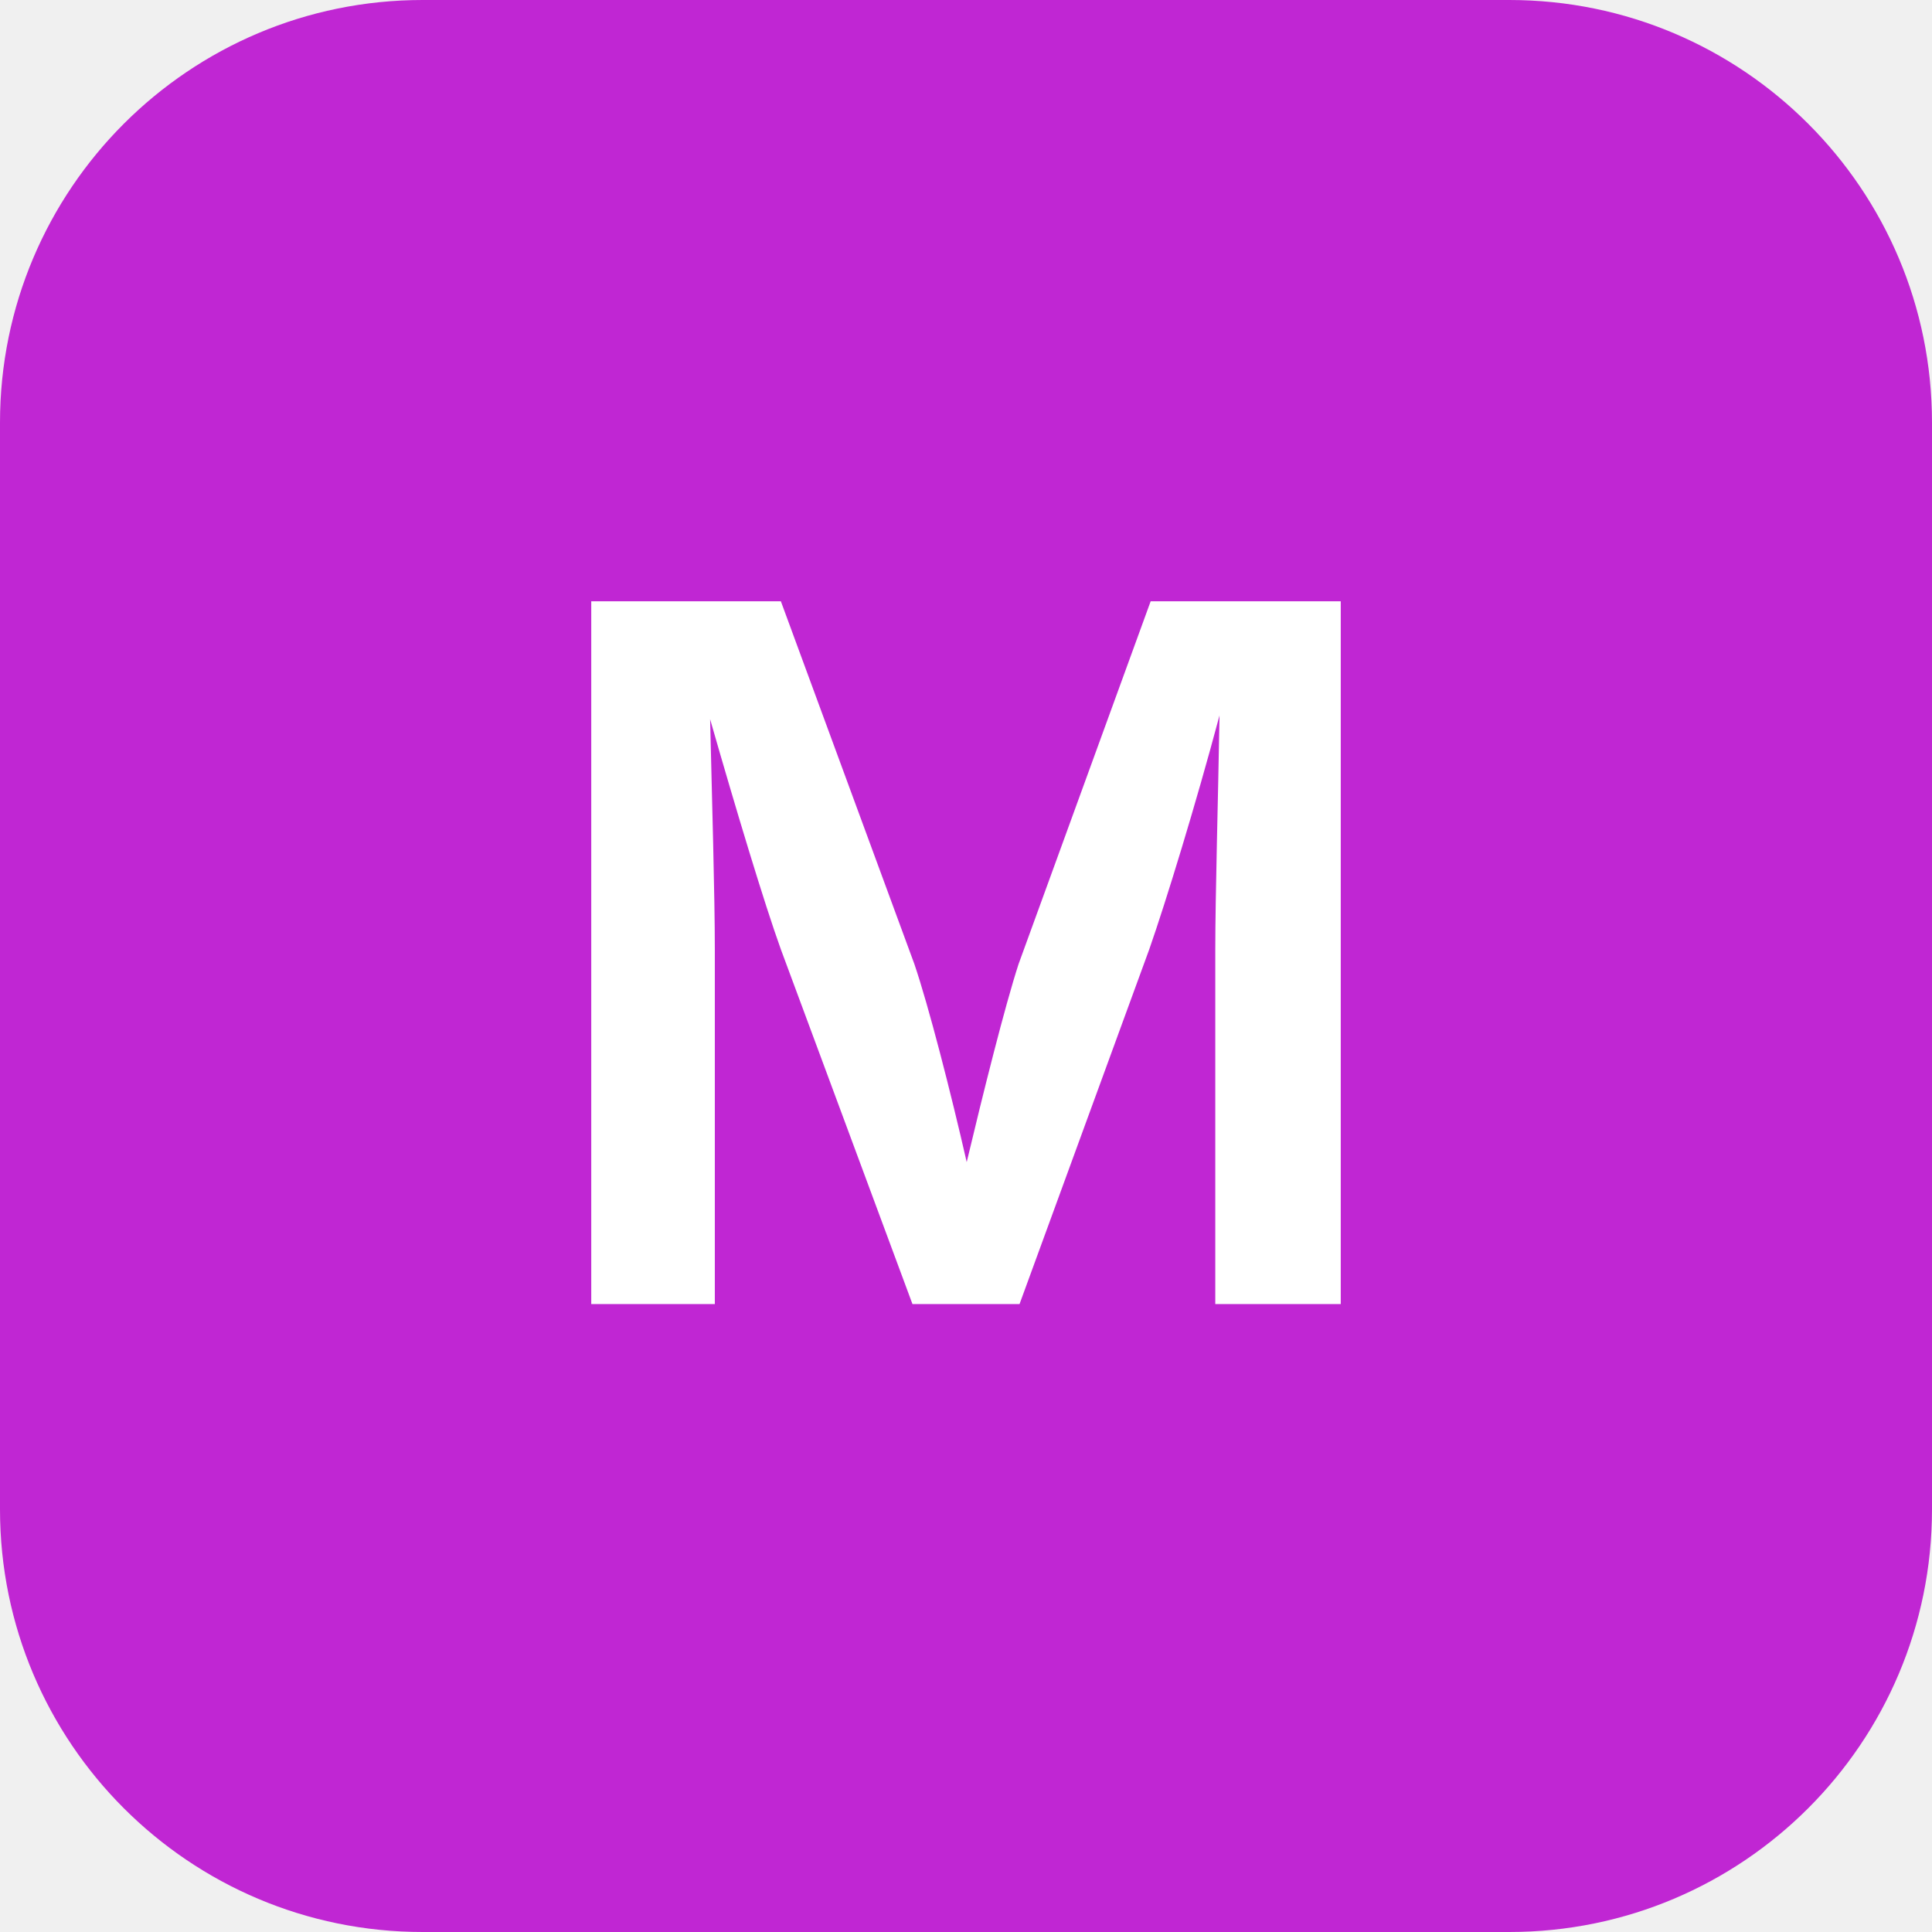
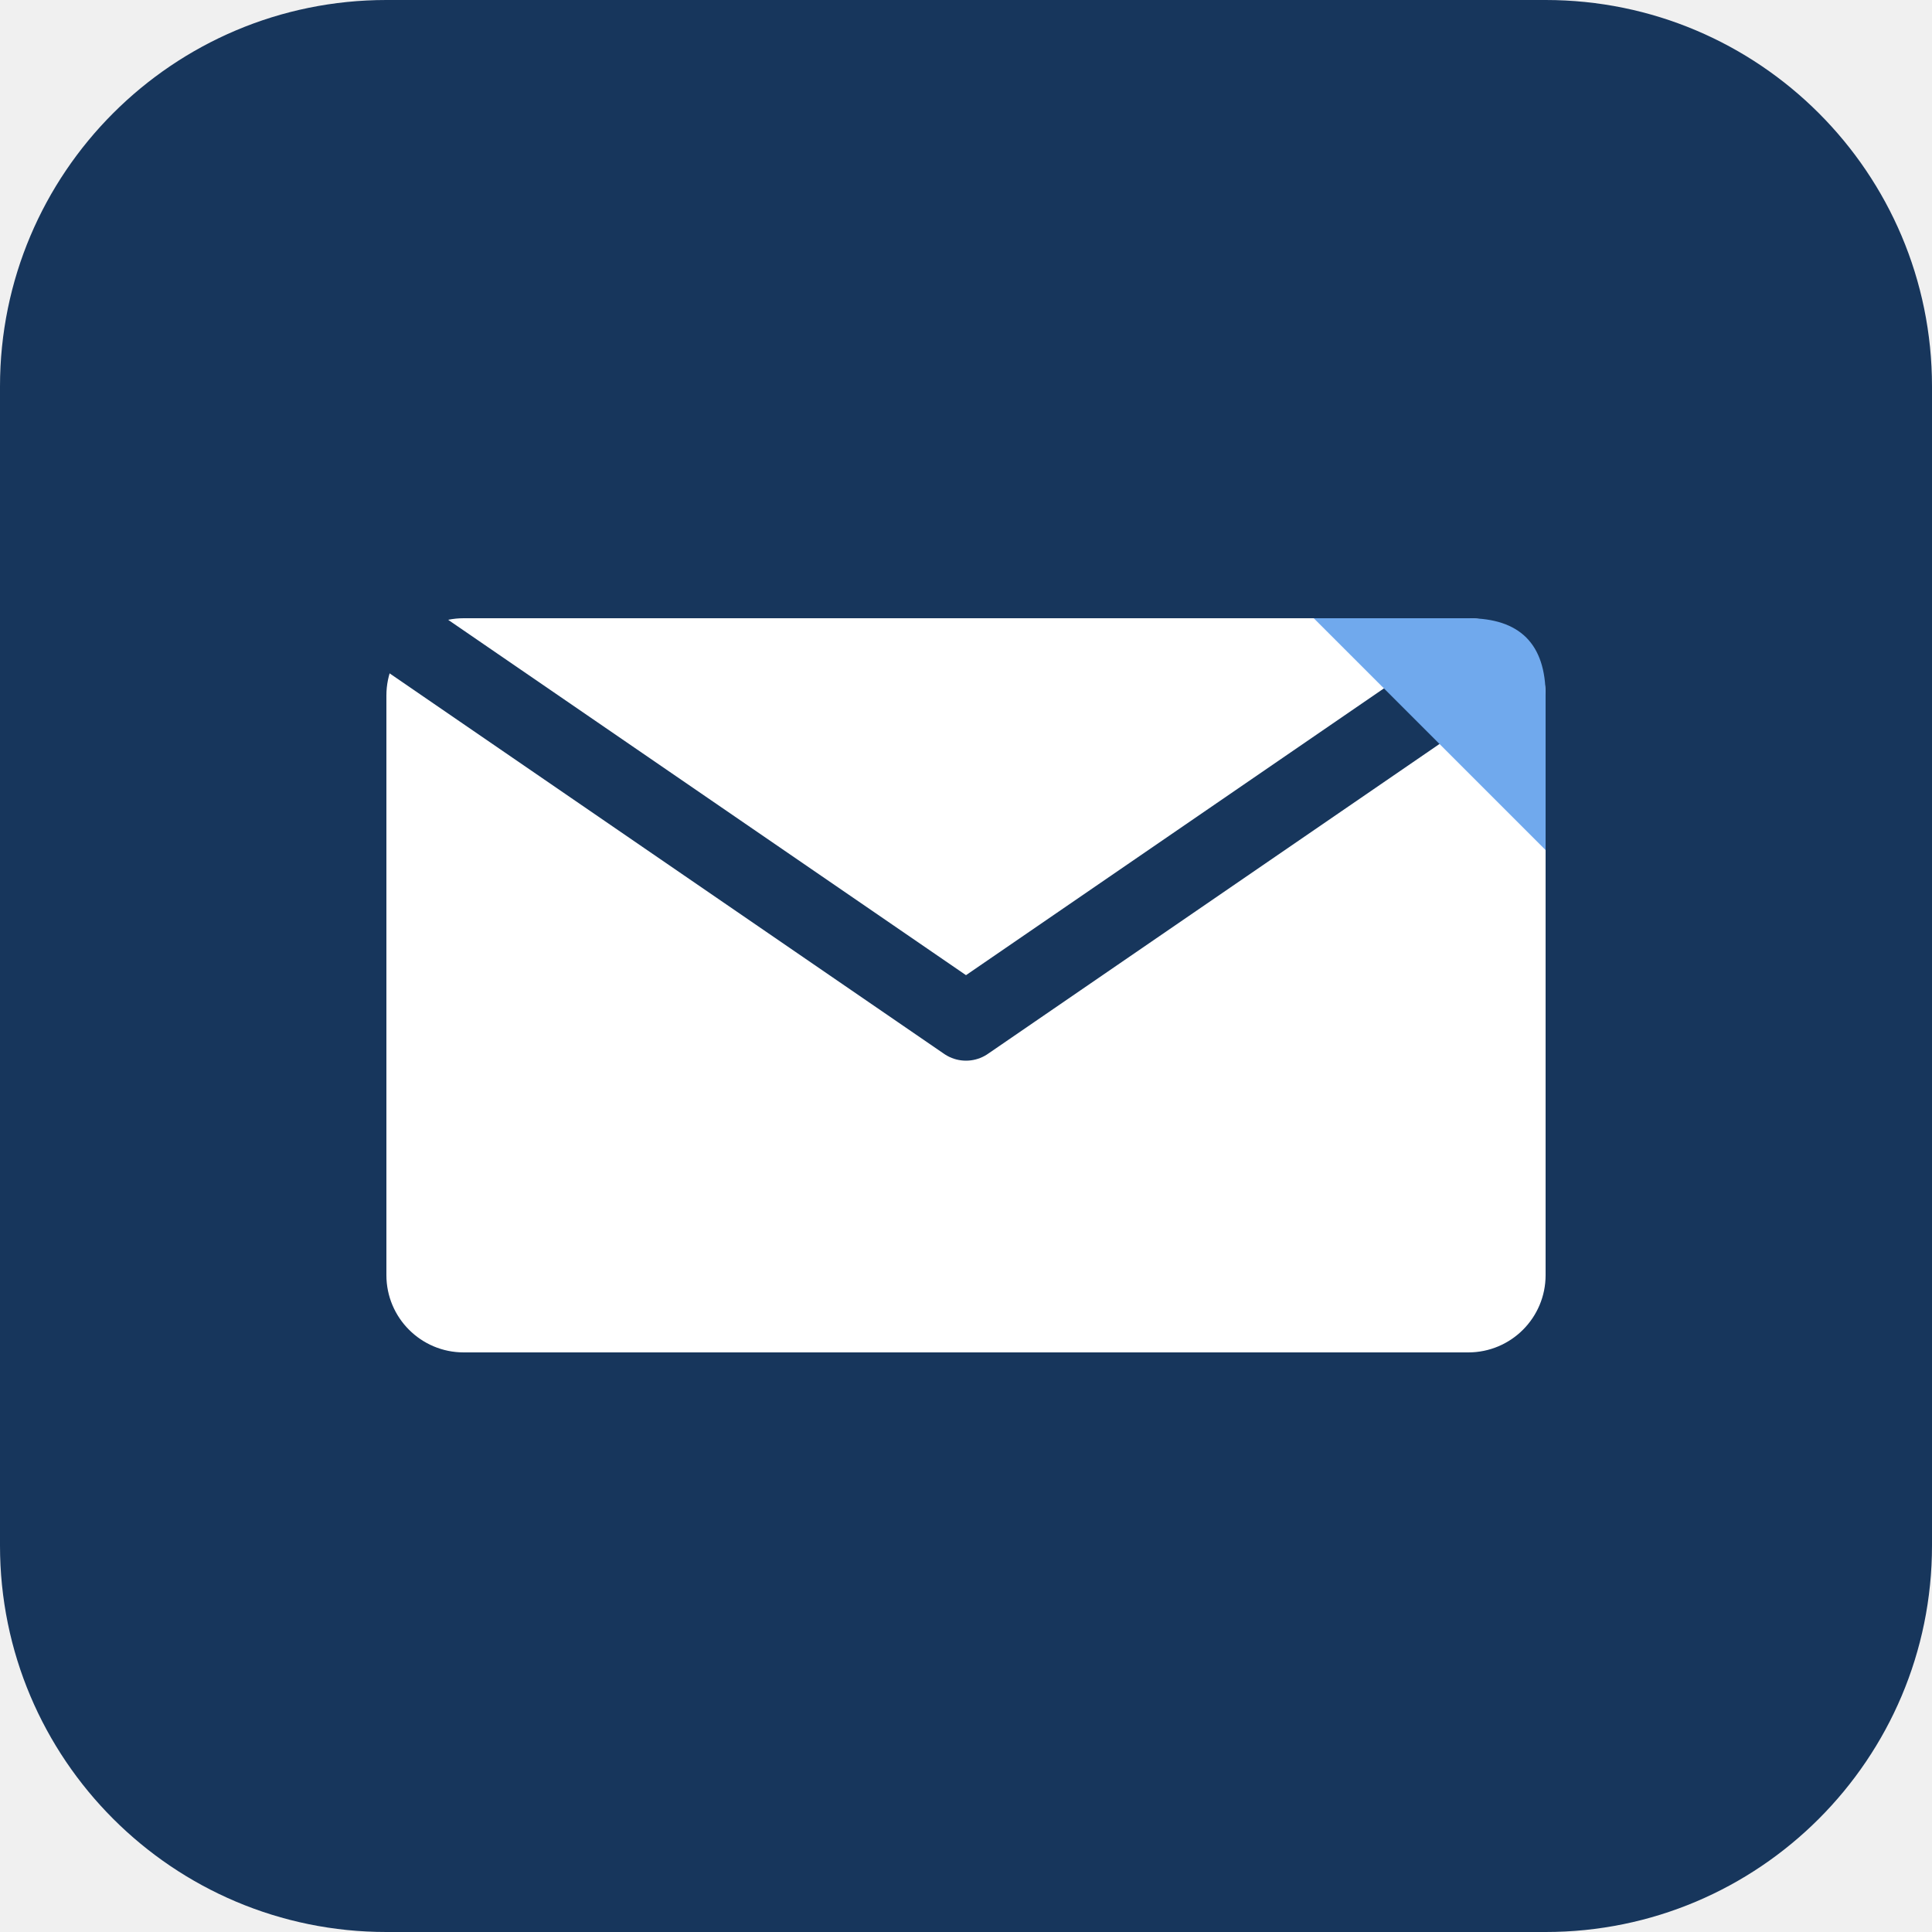
- <svg xmlns="http://www.w3.org/2000/svg" viewBox="0 0 64 64">
-   <rect width="64" height="64" rx="14" fill="#c026d3" />
-   <text x="32" y="32" dy="0.35em" text-anchor="middle" font-family="ui-sans-serif, system-ui, -apple-system, sans-serif" font-size="32" font-weight="600" fill="#ffffff">M</text>
+ <svg xmlns="http://www.w3.org/2000/svg" viewBox="0 0 100 100">
+   <rect width="100" height="100" rx="20" fill="#17365C" />
+   <rect x="20" y="32" width="60" height="38" rx="4" fill="#FFFFFF" />
+   <path d="M21 33 L50 52.9 L79 33" fill="none" stroke="#17365C" stroke-width="4" stroke-linecap="round" stroke-linejoin="round" />
+   <path d="M68 32 L76 32 Q80 32 80 36 L80 44 Z" fill="#70A9ED" />
</svg>
